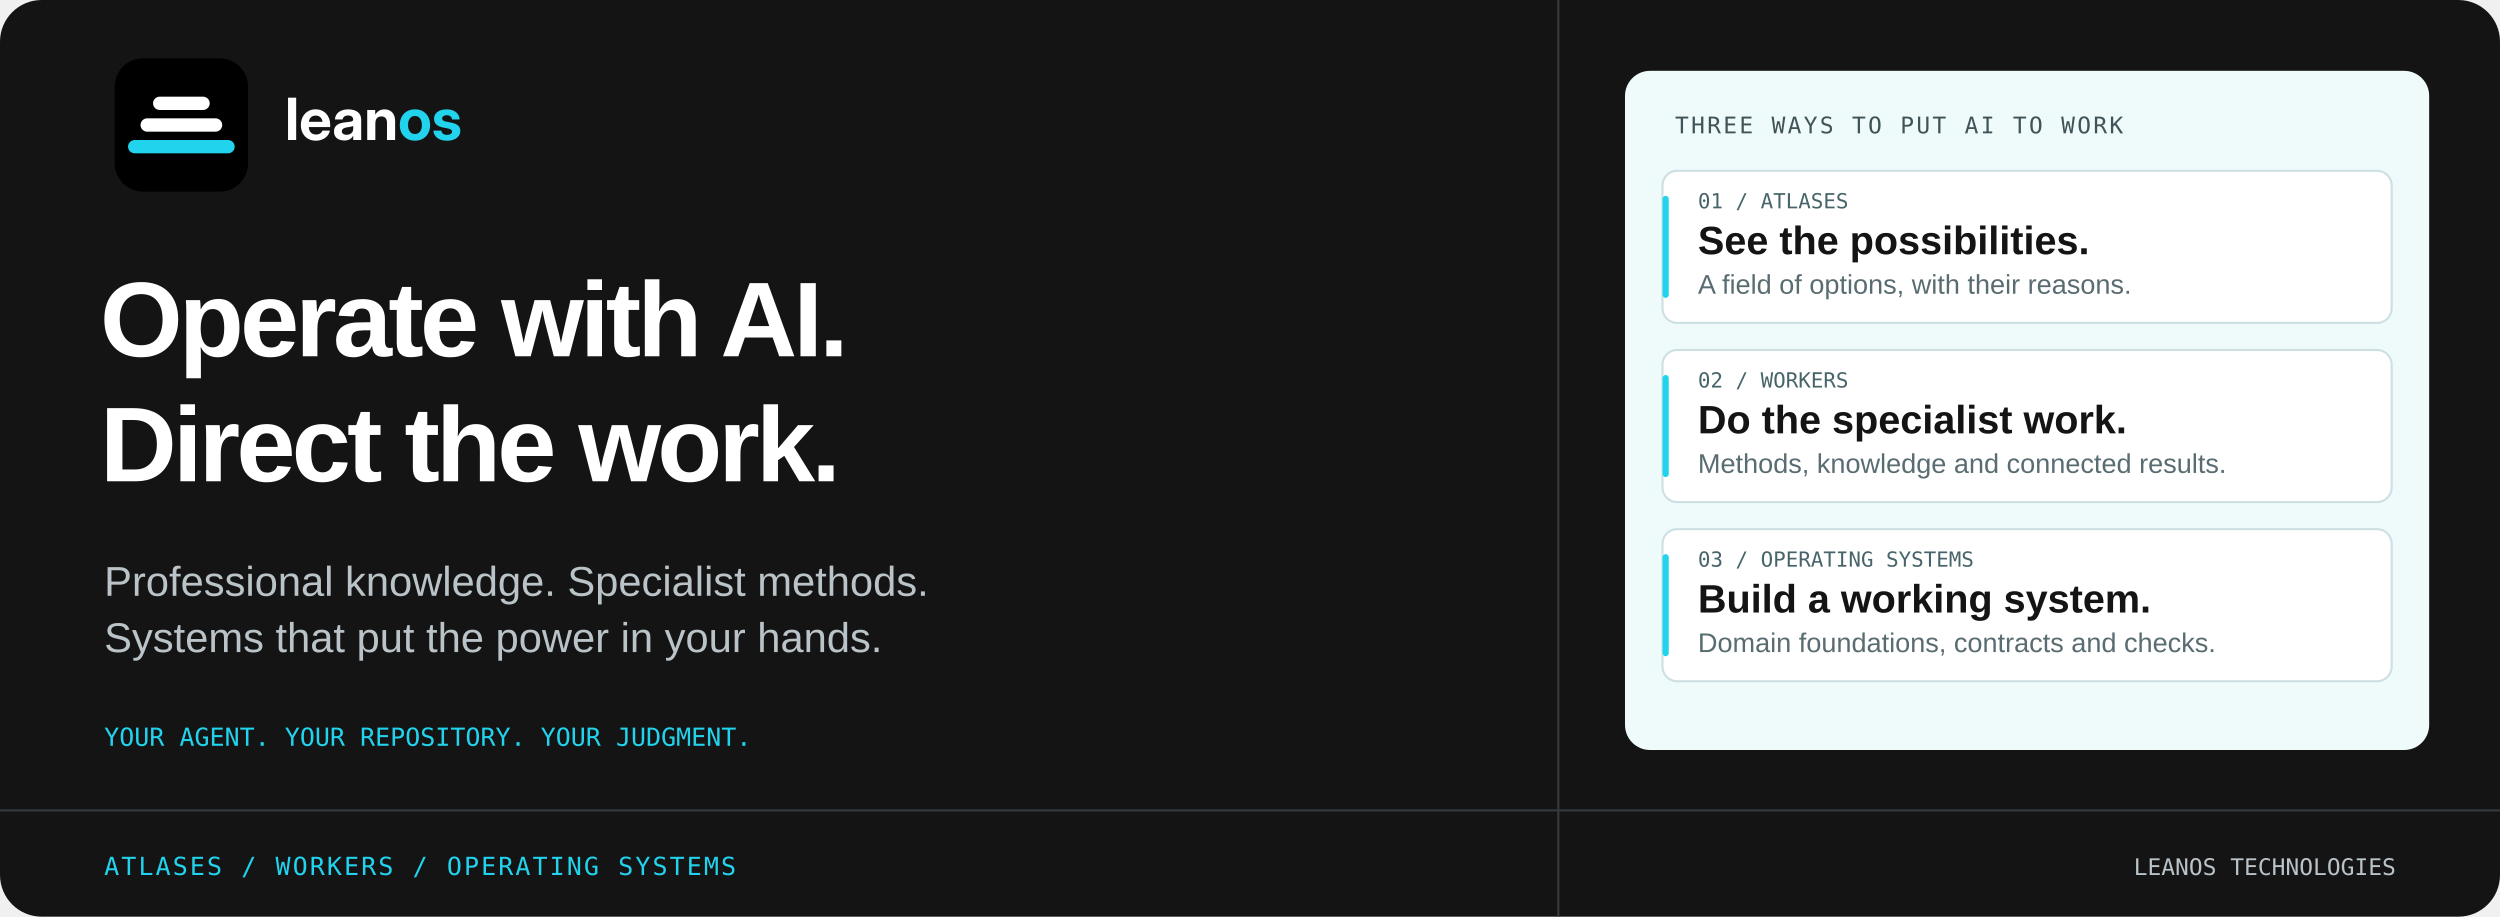
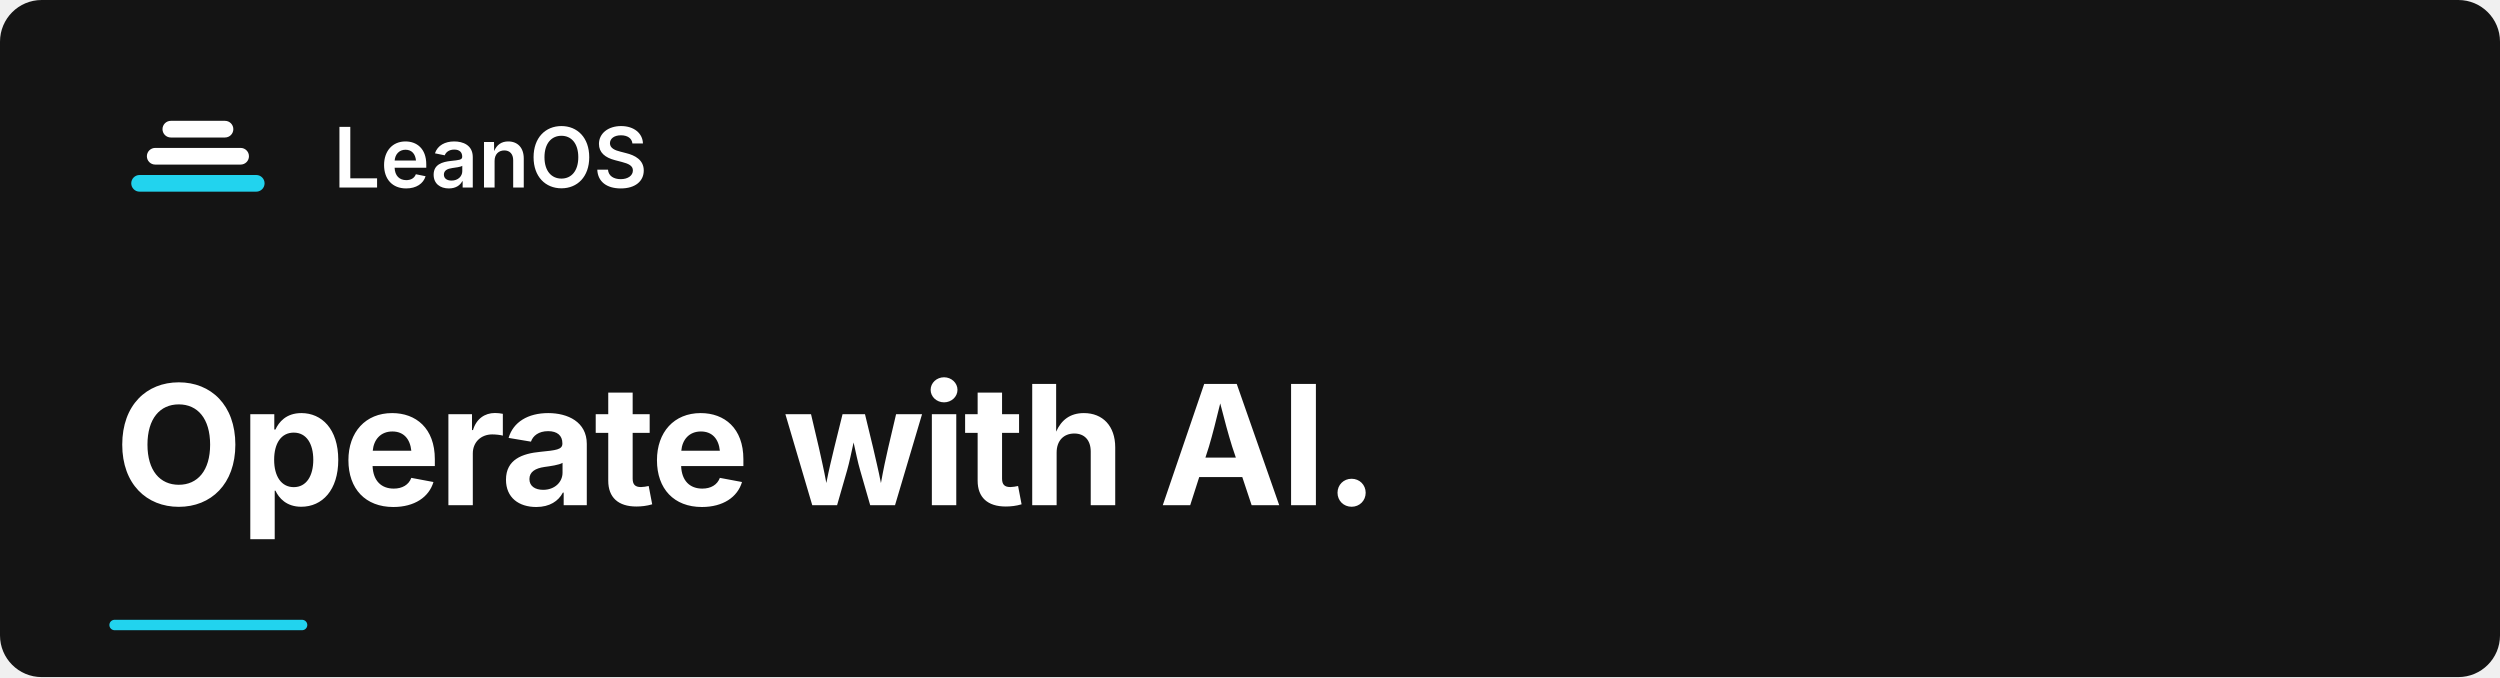
- <svg xmlns="http://www.w3.org/2000/svg" viewBox="0 0 1200 440" role="img" aria-labelledby="title description">
-   <rect width="1200" height="440" rx="20" fill="#141414" />
-   <path d="M748 0v440M0 389h1200" stroke="#343b3e" />
-   <svg x="48" y="28" width="180" height="64" viewBox="0 0 414.693 160">
-     <rect width="160" height="160" rx="34" fill="#000000" />
-     <rect x="46" y="46" width="68" height="16" rx="8" fill="#FFFFFF" />
-     <rect x="31" y="72" width="98" height="16" rx="8" fill="#FFFFFF" />
+ <svg xmlns="http://www.w3.org/2000/svg" viewBox="0 0 960 260" role="img" aria-labelledby="title">
+   <rect width="960" height="260" rx="16" fill="#141414" />
+   <svg x="44" y="28" width="64" height="64" viewBox="0 0 160 160">
+     <rect width="160" height="160" rx="34" fill="#141414" />
+     <rect x="46" y="46" width="68" height="16" rx="8" fill="#fff" />
+     <rect x="31" y="72" width="98" height="16" rx="8" fill="#fff" />
    <rect x="16" y="98" width="128" height="16" rx="8" fill="#22D3EE" />
-     <path fill="#FFFFFF" d="M217.747 47.205V98H208V47.205ZM241.301 98.818Q235.863 98.818 231.829 96.406Q227.795 93.994 225.586 89.742Q223.377 85.489 223.377 80.034Q223.377 74.528 225.628 70.275Q227.88 66.022 231.845 63.602Q235.81 61.182 240.961 61.182Q244.917 61.182 248.149 62.537Q251.381 63.892 253.718 66.389Q256.054 68.886 257.317 72.303Q258.579 75.72 258.579 79.845V82.478H226.926V76.161H253.845L249.45 77.693Q249.45 74.905 248.438 72.882Q247.426 70.859 245.572 69.762Q243.719 68.666 241.15 68.666Q238.616 68.666 236.762 69.762Q234.908 70.859 233.896 72.882Q232.884 74.905 232.884 77.693V81.952Q232.884 84.791 233.905 86.933Q234.925 89.075 236.873 90.256Q238.821 91.438 241.576 91.438Q243.583 91.438 245.14 90.851Q246.696 90.265 247.743 89.203Q248.789 88.14 249.249 86.729H258.206Q257.541 90.292 255.17 93.012Q252.799 95.732 249.217 97.275Q245.634 98.818 241.301 98.818ZM275.568 98.597Q271.972 98.597 269.177 97.404Q266.381 96.211 264.771 93.817Q263.16 91.422 263.16 87.843Q263.16 84.775 264.293 82.754Q265.426 80.734 267.386 79.505Q269.346 78.277 271.894 77.638Q274.442 76.998 277.238 76.726Q280.544 76.386 282.495 76.087Q284.447 75.788 285.291 75.208Q286.134 74.629 286.134 73.454V73.216Q286.134 71.84 285.412 70.796Q284.689 69.751 283.346 69.157Q282.003 68.562 280.116 68.562Q278.211 68.562 276.766 69.166Q275.321 69.769 274.48 70.848Q273.639 71.928 273.502 73.357L264.288 73.357Q264.528 69.655 266.489 66.944Q268.449 64.232 271.972 62.741Q275.494 61.249 280.391 61.249Q284.043 61.249 286.909 62.093Q289.775 62.937 291.754 64.539Q293.733 66.142 294.756 68.418Q295.779 70.695 295.779 73.56V98H286.238V92.921H286.101Q285.179 94.646 283.78 95.924Q282.381 97.202 280.371 97.899Q278.36 98.597 275.568 98.597ZM278.208 91.749Q280.705 91.749 282.5 90.831Q284.295 89.913 285.249 88.349Q286.203 86.785 286.203 84.81V81.135Q285.776 81.373 285.045 81.594Q284.313 81.816 283.336 82.02Q282.358 82.224 281.211 82.419Q280.063 82.615 278.821 82.803Q277.085 83.058 275.657 83.628Q274.228 84.199 273.378 85.16Q272.529 86.121 272.529 87.599Q272.529 88.892 273.234 89.827Q273.94 90.762 275.216 91.255Q276.491 91.749 278.208 91.749ZM312.759 77.928V98H303.011V62H312.605V71.329H310.9Q312.621 66.54 315.783 63.894Q318.945 61.249 323.808 61.249Q327.645 61.249 330.49 62.903Q333.335 64.557 334.91 67.728Q336.485 70.898 336.485 75.465V98H326.738V77.214Q326.738 73.523 324.978 71.609Q323.217 69.695 319.985 69.695Q317.876 69.695 316.243 70.563Q314.611 71.43 313.685 73.251Q312.759 75.071 312.759 77.928Z" />
-     <path fill="#22D3EE" d="M360.298 98.818Q354.891 98.818 350.789 96.466Q346.687 94.114 344.401 89.887Q342.116 85.66 342.116 80.034Q342.116 74.391 344.401 70.155Q346.687 65.92 350.789 63.551Q354.891 61.182 360.298 61.182Q365.739 61.182 369.824 63.551Q373.909 65.92 376.194 70.155Q378.48 74.391 378.48 80.034Q378.48 85.66 376.194 89.887Q373.909 94.114 369.824 96.466Q365.739 98.818 360.298 98.818ZM360.298 90.853Q362.813 90.853 364.684 89.561Q366.555 88.269 367.592 85.836Q368.63 83.403 368.63 80.034Q368.63 76.613 367.592 74.189Q366.555 71.765 364.684 70.456Q362.813 69.147 360.298 69.147Q357.816 69.147 355.928 70.447Q354.041 71.748 353.003 74.181Q351.965 76.613 351.965 80.034Q351.965 83.42 353.003 85.844Q354.041 88.269 355.92 89.561Q357.799 90.853 360.298 90.853ZM398.859 98.87Q394.25 98.87 390.641 97.445Q387.033 96.021 384.857 93.301Q382.682 90.581 382.375 86.729L391.985 86.729Q392.258 89.126 393.985 90.478Q395.711 91.831 398.688 91.831Q401.562 91.831 403.194 90.735Q404.826 89.639 404.826 87.923Q404.826 86.462 403.584 85.561Q402.341 84.66 400.11 84.218L393.833 82.992Q388.616 81.953 385.904 79.31Q383.193 76.668 383.193 72.524Q383.193 69.129 385.036 66.588Q386.878 64.047 390.274 62.64Q393.669 61.233 398.295 61.233Q402.904 61.233 406.351 62.717Q409.797 64.2 411.751 66.912Q413.704 69.623 413.806 73.374H404.745Q404.711 71.163 403.001 69.701Q401.291 68.238 398.57 68.238Q395.933 68.238 394.419 69.368Q392.906 70.498 392.906 72.146Q392.906 73.59 394.088 74.508Q395.27 75.426 397.363 75.867L404.121 77.197Q409.56 78.286 412.127 80.69Q414.693 83.093 414.693 87.065Q414.693 90.646 412.68 93.299Q410.667 95.952 407.092 97.411Q403.518 98.87 398.859 98.87Z" />
  </svg>
-   <text x="48" y="171" fill="#fff" font-family="Arial,Helvetica,sans-serif" font-size="51" font-weight="700" letter-spacing="-1.8">Operate with AI.</text>
-   <text x="48" y="231" fill="#fff" font-family="Arial,Helvetica,sans-serif" font-size="51" font-weight="700" letter-spacing="-1.8">Direct the work.</text>
-   <text x="50" y="286" fill="#b9c3c8" font-family="Arial,sans-serif" font-size="20">Professional knowledge. Specialist methods.</text>
-   <text x="50" y="313" fill="#b9c3c8" font-family="Arial,sans-serif" font-size="20">Systems that put the power in your hands.</text>
-   <rect x="780" y="34" width="386" height="326" rx="12" fill="#effafb" />
-   <text x="804" y="64" fill="#405357" font-family="monospace" font-size="11" letter-spacing="1.1">THREE WAYS TO PUT AI TO WORK</text>
-   <rect x="798" y="82" width="350" height="73" rx="7" fill="#fff" stroke="#cddfe2" />
-   <rect x="798" y="94" width="3" height="49" rx="1.5" fill="#22d3ee" />
-   <text x="815" y="100" fill="#47646a" font-family="monospace" font-size="10">01 / ATLASES</text>
-   <text x="815" y="122" fill="#141414" font-family="Arial,sans-serif" font-size="19" font-weight="700">See the possibilities.</text>
-   <text x="815" y="141" fill="#596c71" font-family="Arial,sans-serif" font-size="13">A field of options, with their reasons.</text>
-   <rect x="798" y="168" width="350" height="73" rx="7" fill="#fff" stroke="#cddfe2" />
-   <rect x="798" y="180" width="3" height="49" rx="1.5" fill="#22d3ee" />
-   <text x="815" y="186" fill="#47646a" font-family="monospace" font-size="10">02 / WORKERS</text>
-   <text x="815" y="208" fill="#141414" font-family="Arial,sans-serif" font-size="19" font-weight="700">Do the specialist work.</text>
-   <text x="815" y="227" fill="#596c71" font-family="Arial,sans-serif" font-size="13">Methods, knowledge and connected results.</text>
-   <rect x="798" y="254" width="350" height="73" rx="7" fill="#fff" stroke="#cddfe2" />
-   <rect x="798" y="266" width="3" height="49" rx="1.5" fill="#22d3ee" />
-   <text x="815" y="272" fill="#47646a" font-family="monospace" font-size="10">03 / OPERATING SYSTEMS</text>
-   <text x="815" y="294" fill="#141414" font-family="Arial,sans-serif" font-size="19" font-weight="700">Build a working system.</text>
-   <text x="815" y="313" fill="#596c71" font-family="Arial,sans-serif" font-size="13">Domain foundations, contracts and checks.</text>
-   <text x="50" y="358" fill="#22d3ee" font-family="monospace" font-size="12">YOUR AGENT. YOUR REPOSITORY. YOUR JUDGMENT.</text>
-   <text x="50" y="420" fill="#22d3ee" font-family="monospace" font-size="12" letter-spacing="1">ATLASES   /   WORKERS   /   OPERATING SYSTEMS</text>
-   <text x="1150" y="420" text-anchor="end" fill="#b9c3c8" font-family="monospace" font-size="11">LEANOS TECHNOLOGIES</text>
+   <text x="128" y="72" fill="#ffffff" font-family="Inter,Arial,sans-serif" font-size="32" font-weight="600">LeanOS</text>
+   <text x="44" y="194" fill="#ffffff" font-family="Inter,Arial,sans-serif" font-size="64" font-weight="700" letter-spacing="-1.2">Operate with AI.</text>
+   <path d="M44 240h72" stroke="#22d3ee" stroke-width="4" stroke-linecap="round" />
</svg>
